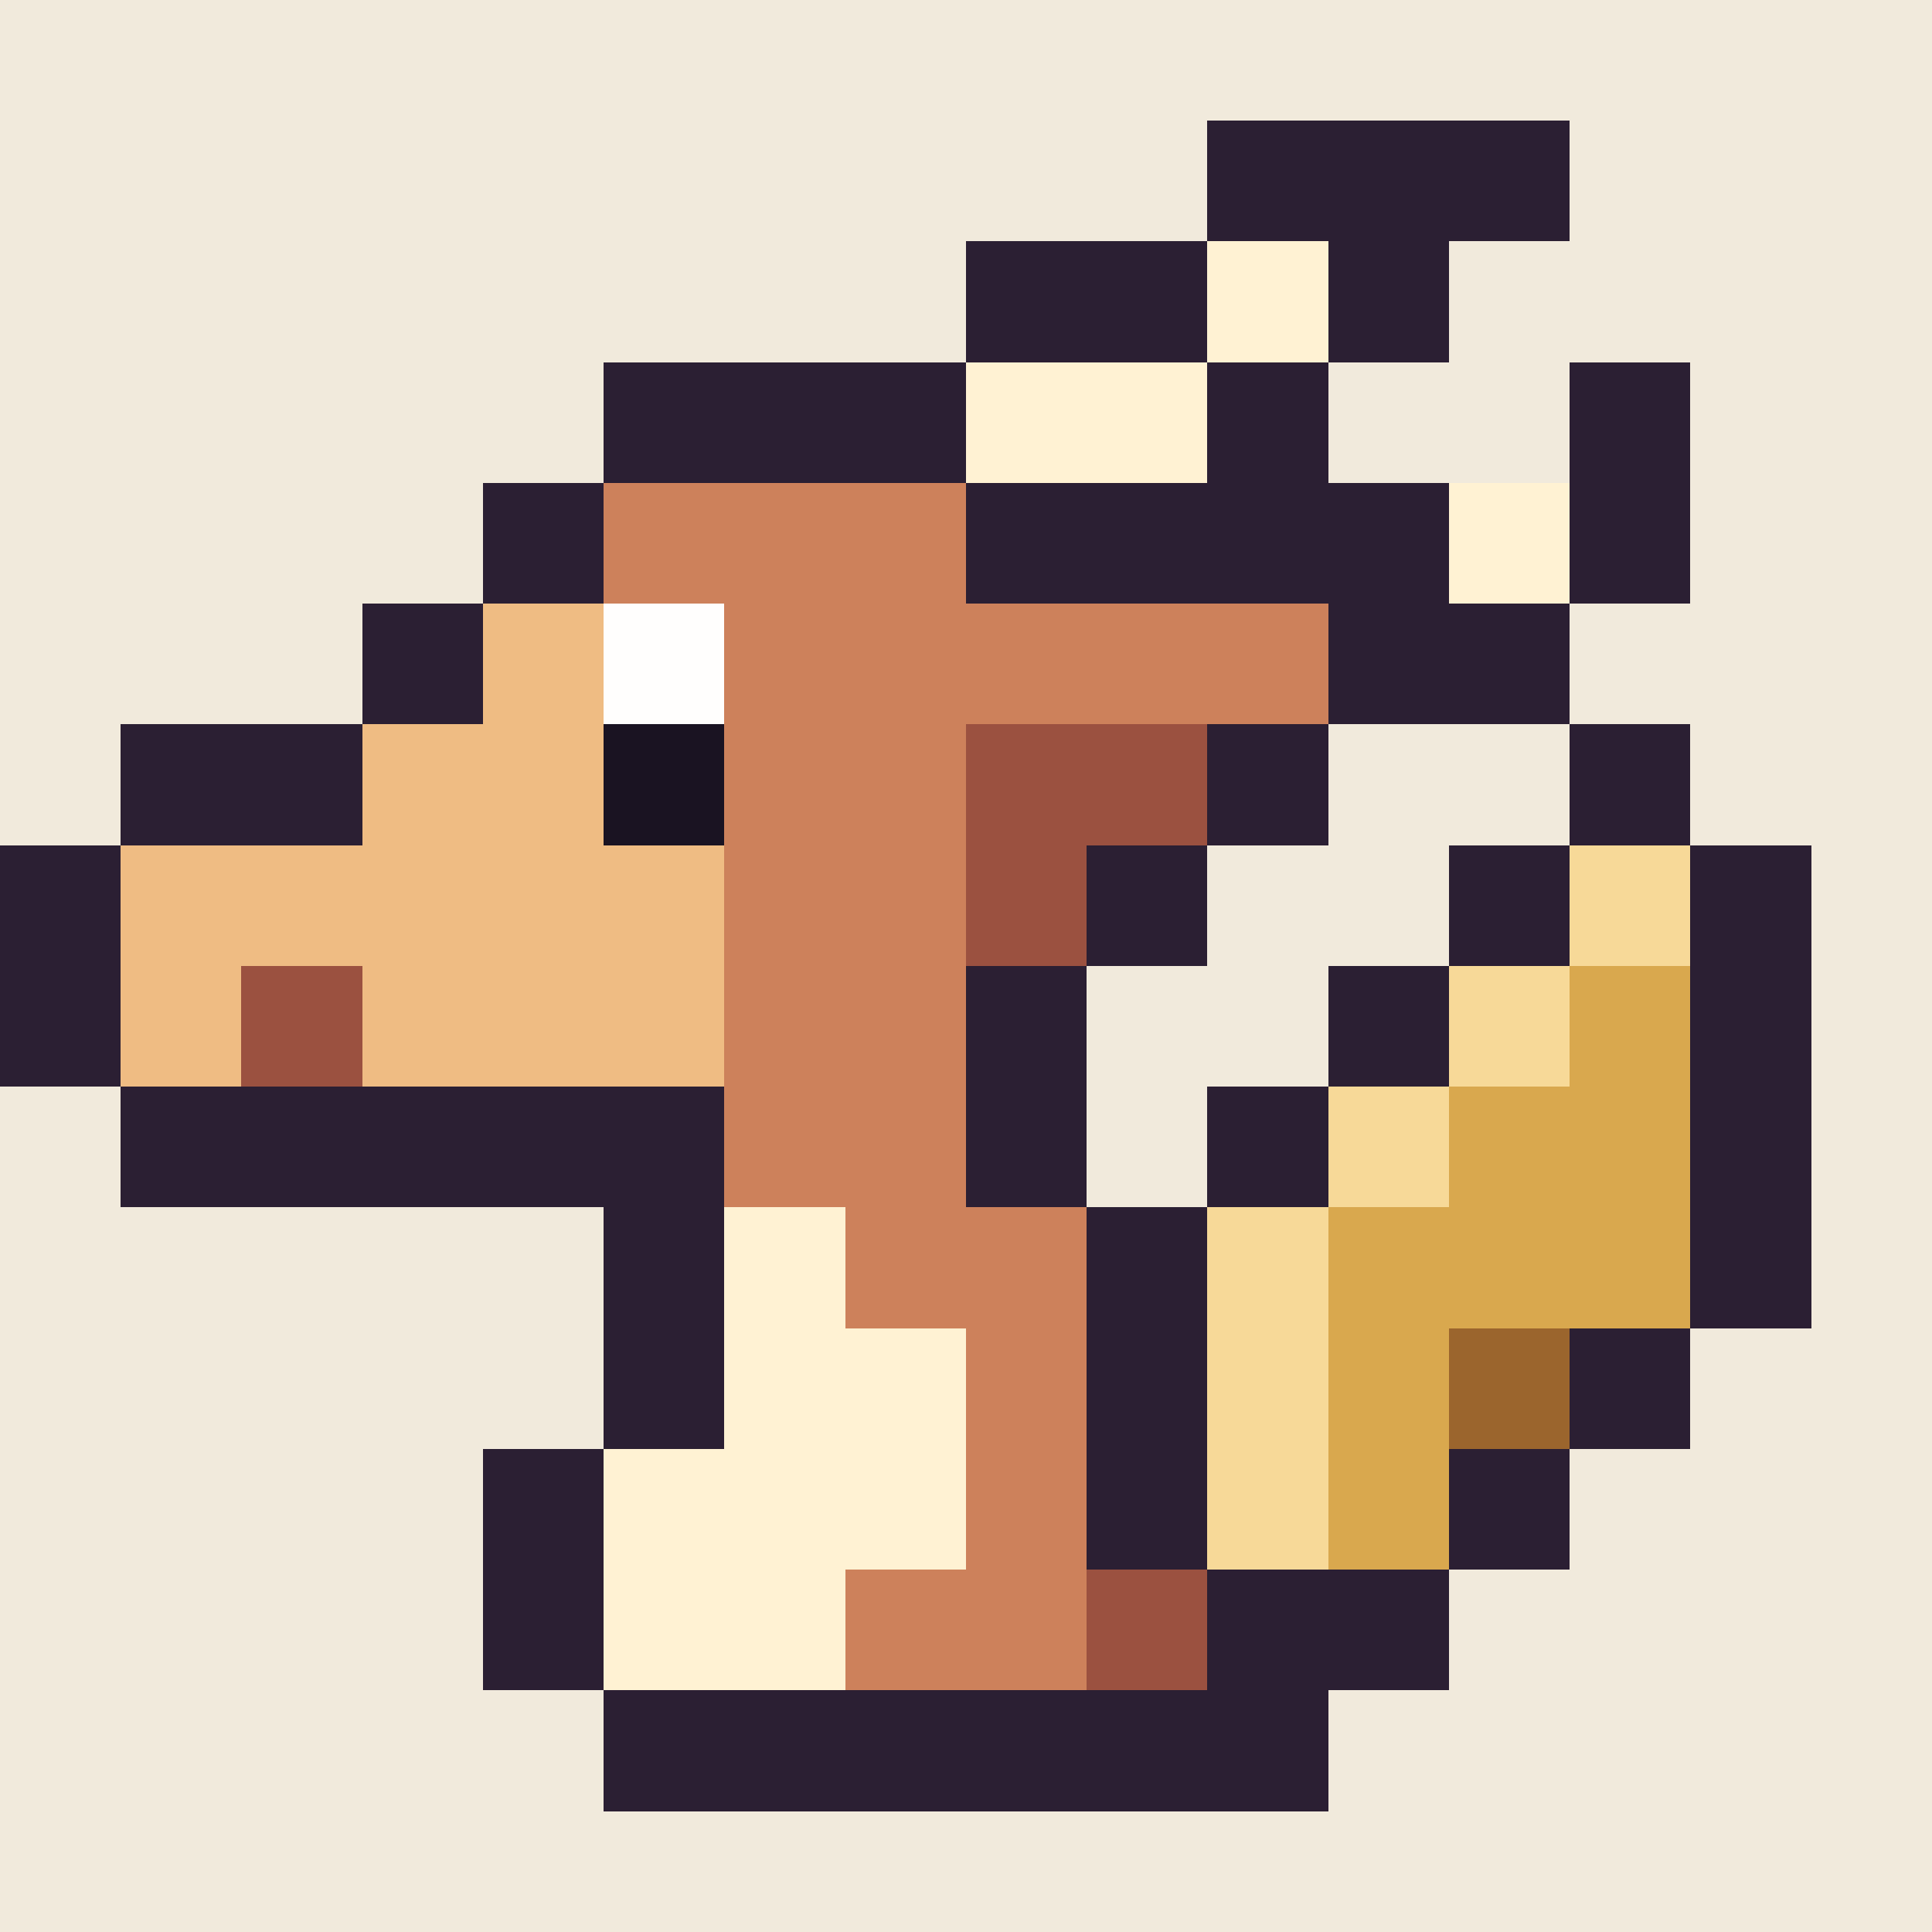
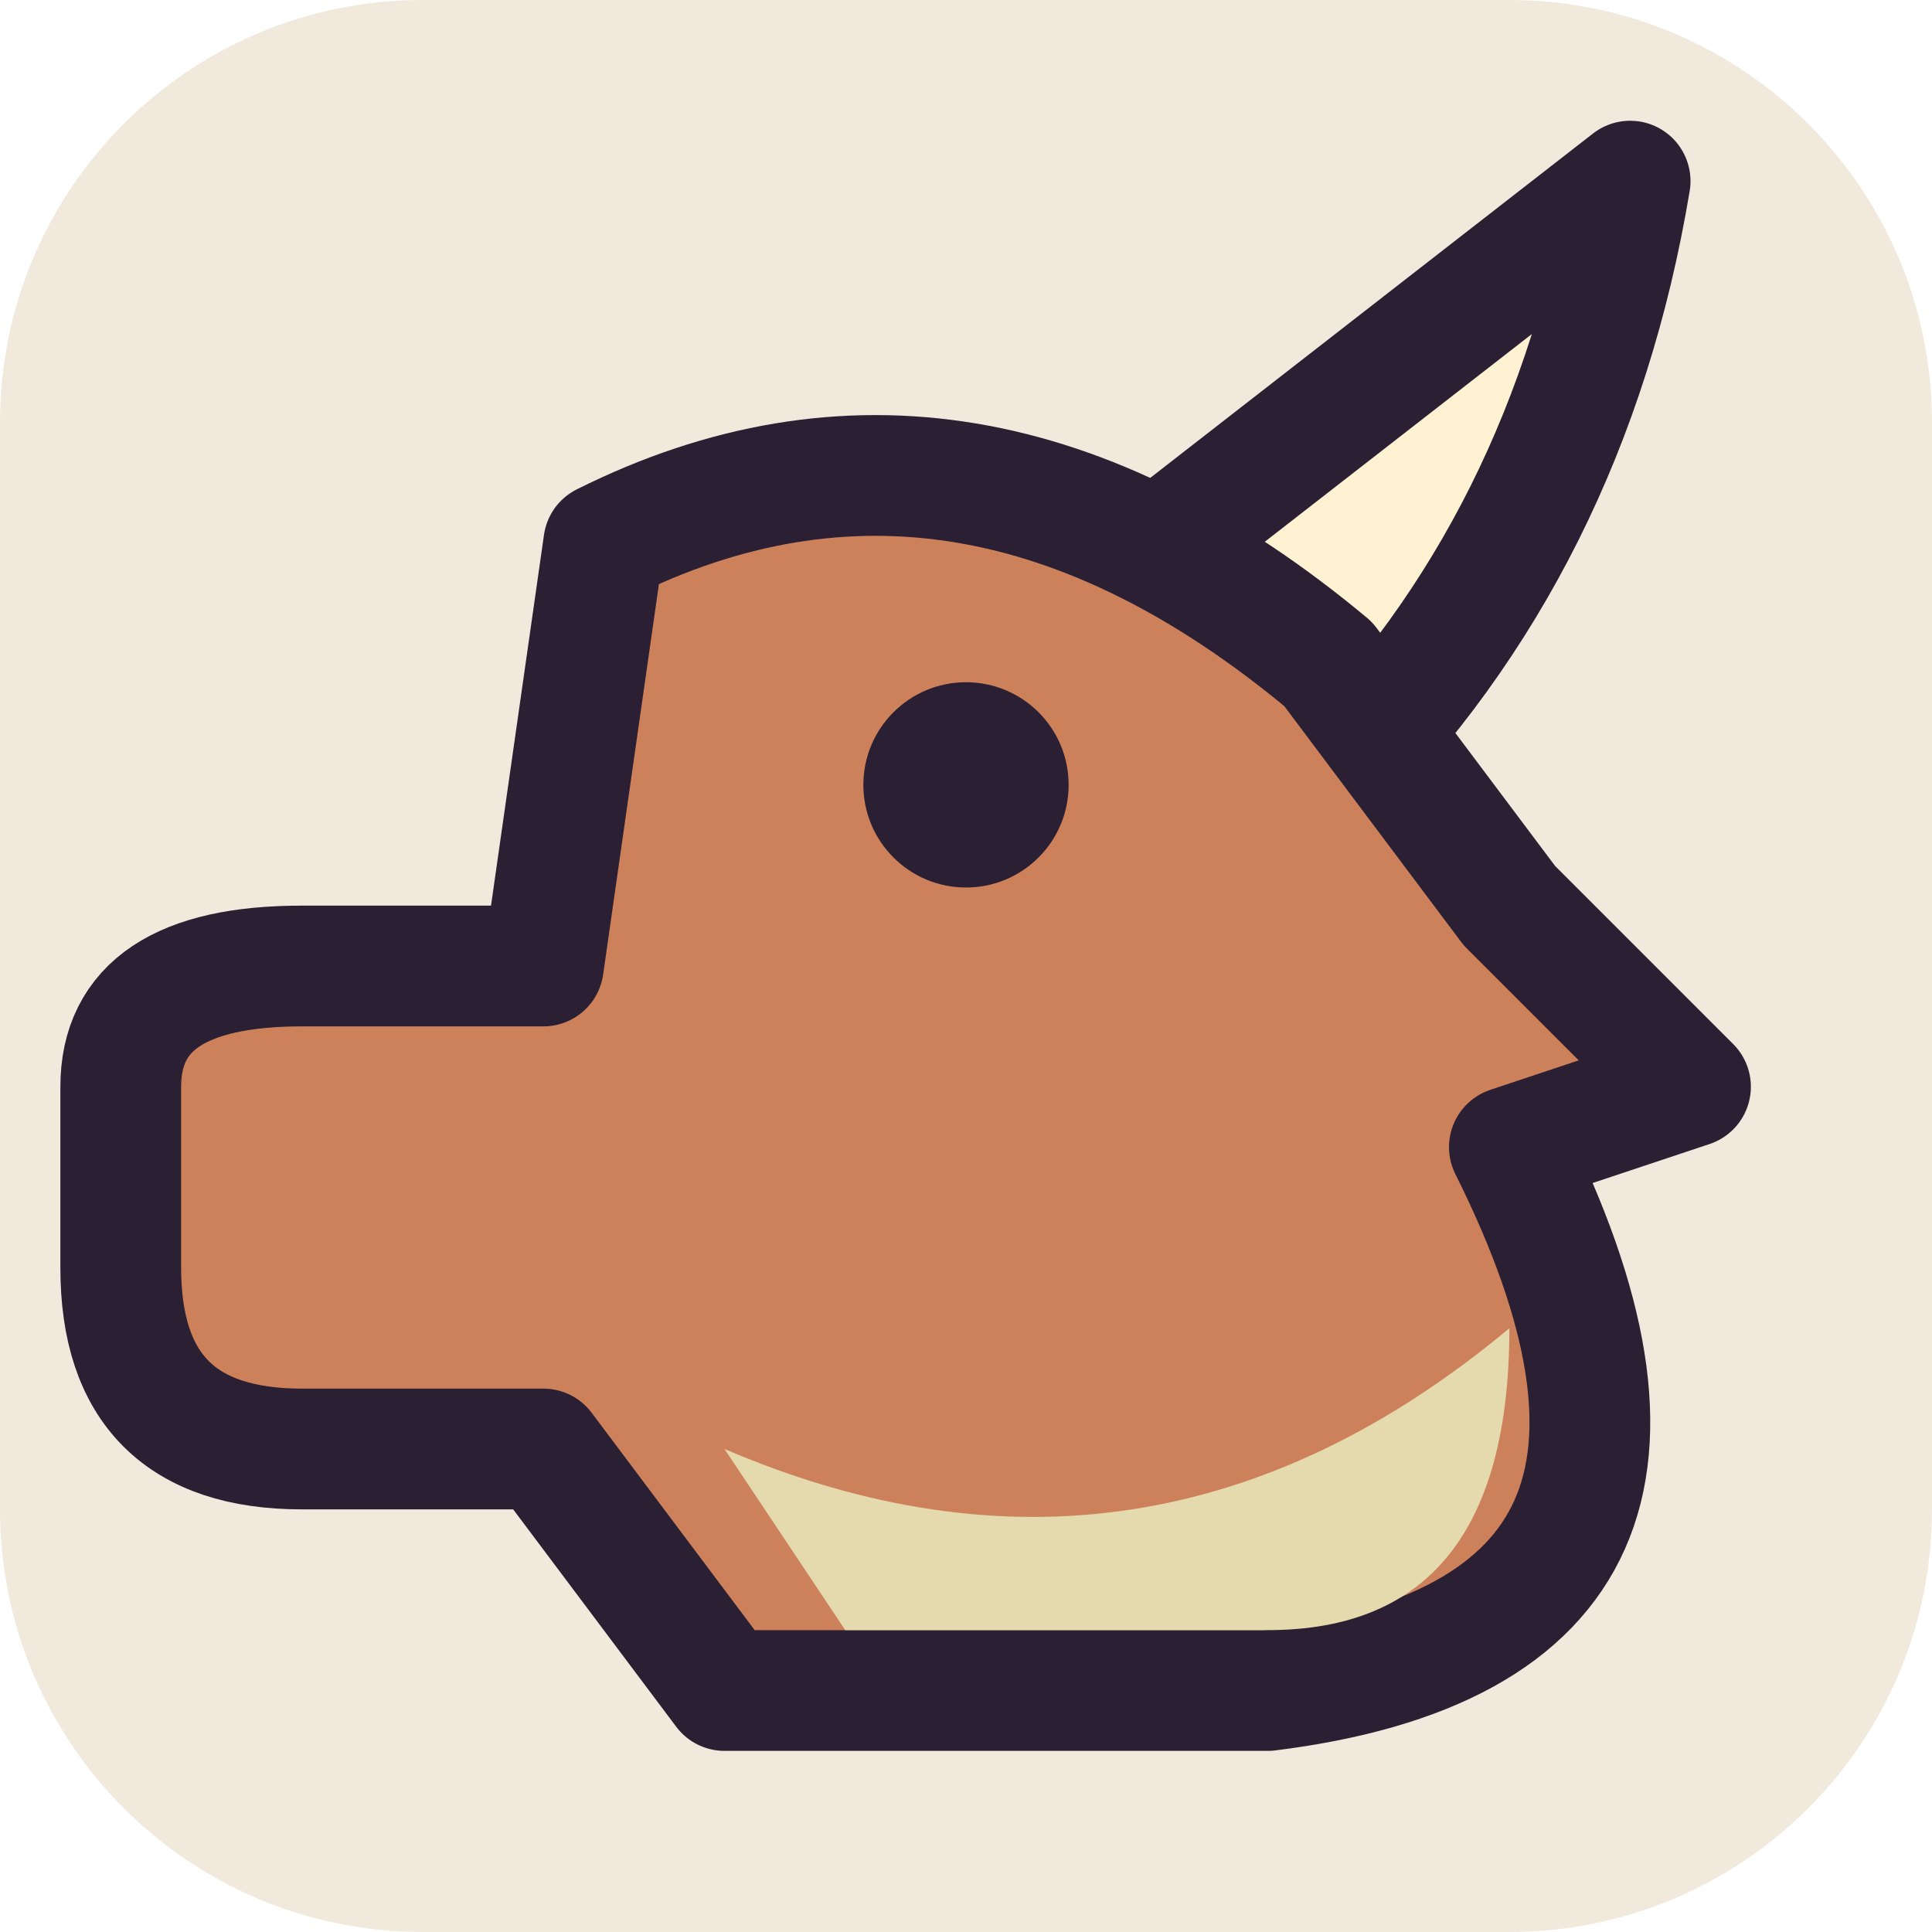
- <svg xmlns="http://www.w3.org/2000/svg" viewBox="0 0 16 16" shape-rendering="crispEdges">
-   <rect width="16" height="16" fill="#f1eadc" />
-   <rect x="10" y="1" width="1" height="1" fill="#2b1f33" />
-   <rect x="11" y="1" width="1" height="1" fill="#2b1f33" />
-   <rect x="12" y="1" width="1" height="1" fill="#2b1f33" />
-   <rect x="8" y="2" width="1" height="1" fill="#2b1f33" />
-   <rect x="9" y="2" width="1" height="1" fill="#2b1f33" />
-   <rect x="10" y="2" width="1" height="1" fill="#fff2d3" />
-   <rect x="11" y="2" width="1" height="1" fill="#2b1f33" />
-   <rect x="5" y="3" width="1" height="1" fill="#2b1f33" />
-   <rect x="6" y="3" width="1" height="1" fill="#2b1f33" />
-   <rect x="7" y="3" width="1" height="1" fill="#2b1f33" />
-   <rect x="8" y="3" width="1" height="1" fill="#fff2d3" />
-   <rect x="9" y="3" width="1" height="1" fill="#fff2d3" />
-   <rect x="10" y="3" width="1" height="1" fill="#2b1f33" />
-   <rect x="13" y="3" width="1" height="1" fill="#2b1f33" />
-   <rect x="4" y="4" width="1" height="1" fill="#2b1f33" />
-   <rect x="5" y="4" width="1" height="1" fill="#cd815b" />
-   <rect x="6" y="4" width="1" height="1" fill="#cd815b" />
-   <rect x="7" y="4" width="1" height="1" fill="#cd815b" />
-   <rect x="8" y="4" width="1" height="1" fill="#2b1f33" />
-   <rect x="9" y="4" width="1" height="1" fill="#2b1f33" />
-   <rect x="10" y="4" width="1" height="1" fill="#2b1f33" />
-   <rect x="11" y="4" width="1" height="1" fill="#2b1f33" />
-   <rect x="12" y="4" width="1" height="1" fill="#fff2d3" />
-   <rect x="13" y="4" width="1" height="1" fill="#2b1f33" />
-   <rect x="3" y="5" width="1" height="1" fill="#2b1f33" />
-   <rect x="4" y="5" width="1" height="1" fill="#efbc83" />
-   <rect x="5" y="5" width="1" height="1" fill="#fffefd" />
-   <rect x="6" y="5" width="1" height="1" fill="#cd815b" />
-   <rect x="7" y="5" width="1" height="1" fill="#cd815b" />
-   <rect x="8" y="5" width="1" height="1" fill="#cd815b" />
-   <rect x="9" y="5" width="1" height="1" fill="#cd815b" />
-   <rect x="10" y="5" width="1" height="1" fill="#cd815b" />
-   <rect x="11" y="5" width="1" height="1" fill="#2b1f33" />
-   <rect x="12" y="5" width="1" height="1" fill="#2b1f33" />
-   <rect x="1" y="6" width="1" height="1" fill="#2b1f33" />
-   <rect x="2" y="6" width="1" height="1" fill="#2b1f33" />
-   <rect x="3" y="6" width="1" height="1" fill="#efbc83" />
-   <rect x="4" y="6" width="1" height="1" fill="#efbc83" />
-   <rect x="5" y="6" width="1" height="1" fill="#1a1322" />
-   <rect x="6" y="6" width="1" height="1" fill="#cd815b" />
-   <rect x="7" y="6" width="1" height="1" fill="#cd815b" />
-   <rect x="8" y="6" width="1" height="1" fill="#9b5140" />
-   <rect x="9" y="6" width="1" height="1" fill="#9b5140" />
-   <rect x="10" y="6" width="1" height="1" fill="#2b1f33" />
-   <rect x="13" y="6" width="1" height="1" fill="#2b1f33" />
-   <rect x="0" y="7" width="1" height="1" fill="#2b1f33" />
-   <rect x="1" y="7" width="1" height="1" fill="#efbc83" />
-   <rect x="2" y="7" width="1" height="1" fill="#efbc83" />
-   <rect x="3" y="7" width="1" height="1" fill="#efbc83" />
-   <rect x="4" y="7" width="1" height="1" fill="#efbc83" />
-   <rect x="5" y="7" width="1" height="1" fill="#efbc83" />
-   <rect x="6" y="7" width="1" height="1" fill="#cd815b" />
-   <rect x="7" y="7" width="1" height="1" fill="#cd815b" />
-   <rect x="8" y="7" width="1" height="1" fill="#9b5140" />
-   <rect x="9" y="7" width="1" height="1" fill="#2b1f33" />
-   <rect x="12" y="7" width="1" height="1" fill="#2b1f33" />
-   <rect x="13" y="7" width="1" height="1" fill="#f7d998" />
-   <rect x="14" y="7" width="1" height="1" fill="#2b1f33" />
-   <rect x="0" y="8" width="1" height="1" fill="#2b1f33" />
-   <rect x="1" y="8" width="1" height="1" fill="#efbc83" />
-   <rect x="2" y="8" width="1" height="1" fill="#9b5140" />
-   <rect x="3" y="8" width="1" height="1" fill="#efbc83" />
-   <rect x="4" y="8" width="1" height="1" fill="#efbc83" />
-   <rect x="5" y="8" width="1" height="1" fill="#efbc83" />
-   <rect x="6" y="8" width="1" height="1" fill="#cd815b" />
-   <rect x="7" y="8" width="1" height="1" fill="#cd815b" />
-   <rect x="8" y="8" width="1" height="1" fill="#2b1f33" />
-   <rect x="11" y="8" width="1" height="1" fill="#2b1f33" />
-   <rect x="12" y="8" width="1" height="1" fill="#f7d998" />
-   <rect x="13" y="8" width="1" height="1" fill="#d9a84e" />
-   <rect x="14" y="8" width="1" height="1" fill="#2b1f33" />
-   <rect x="1" y="9" width="1" height="1" fill="#2b1f33" />
-   <rect x="2" y="9" width="1" height="1" fill="#2b1f33" />
-   <rect x="3" y="9" width="1" height="1" fill="#2b1f33" />
-   <rect x="4" y="9" width="1" height="1" fill="#2b1f33" />
-   <rect x="5" y="9" width="1" height="1" fill="#2b1f33" />
-   <rect x="6" y="9" width="1" height="1" fill="#cd815b" />
-   <rect x="7" y="9" width="1" height="1" fill="#cd815b" />
-   <rect x="8" y="9" width="1" height="1" fill="#2b1f33" />
-   <rect x="10" y="9" width="1" height="1" fill="#2b1f33" />
-   <rect x="11" y="9" width="1" height="1" fill="#f7d998" />
-   <rect x="12" y="9" width="1" height="1" fill="#d9a84e" />
-   <rect x="13" y="9" width="1" height="1" fill="#d9a84e" />
-   <rect x="14" y="9" width="1" height="1" fill="#2b1f33" />
-   <rect x="5" y="10" width="1" height="1" fill="#2b1f33" />
-   <rect x="6" y="10" width="1" height="1" fill="#fff2d3" />
-   <rect x="7" y="10" width="1" height="1" fill="#cd815b" />
-   <rect x="8" y="10" width="1" height="1" fill="#cd815b" />
-   <rect x="9" y="10" width="1" height="1" fill="#2b1f33" />
-   <rect x="10" y="10" width="1" height="1" fill="#f7d998" />
-   <rect x="11" y="10" width="1" height="1" fill="#d9a84e" />
-   <rect x="12" y="10" width="1" height="1" fill="#d9a84e" />
-   <rect x="13" y="10" width="1" height="1" fill="#d9a84e" />
-   <rect x="14" y="10" width="1" height="1" fill="#2b1f33" />
-   <rect x="5" y="11" width="1" height="1" fill="#2b1f33" />
-   <rect x="6" y="11" width="1" height="1" fill="#fff2d3" />
-   <rect x="7" y="11" width="1" height="1" fill="#fff2d3" />
-   <rect x="8" y="11" width="1" height="1" fill="#cd815b" />
-   <rect x="9" y="11" width="1" height="1" fill="#2b1f33" />
-   <rect x="10" y="11" width="1" height="1" fill="#f7d998" />
-   <rect x="11" y="11" width="1" height="1" fill="#d9a84e" />
-   <rect x="12" y="11" width="1" height="1" fill="#9b652d" />
-   <rect x="13" y="11" width="1" height="1" fill="#2b1f33" />
-   <rect x="4" y="12" width="1" height="1" fill="#2b1f33" />
-   <rect x="5" y="12" width="1" height="1" fill="#fff2d3" />
-   <rect x="6" y="12" width="1" height="1" fill="#fff2d3" />
-   <rect x="7" y="12" width="1" height="1" fill="#fff2d3" />
-   <rect x="8" y="12" width="1" height="1" fill="#cd815b" />
-   <rect x="9" y="12" width="1" height="1" fill="#2b1f33" />
-   <rect x="10" y="12" width="1" height="1" fill="#f7d998" />
-   <rect x="11" y="12" width="1" height="1" fill="#d9a84e" />
-   <rect x="12" y="12" width="1" height="1" fill="#2b1f33" />
-   <rect x="4" y="13" width="1" height="1" fill="#2b1f33" />
-   <rect x="5" y="13" width="1" height="1" fill="#fff2d3" />
-   <rect x="6" y="13" width="1" height="1" fill="#fff2d3" />
-   <rect x="7" y="13" width="1" height="1" fill="#cd815b" />
-   <rect x="8" y="13" width="1" height="1" fill="#cd815b" />
-   <rect x="9" y="13" width="1" height="1" fill="#9b5140" />
-   <rect x="10" y="13" width="1" height="1" fill="#2b1f33" />
-   <rect x="11" y="13" width="1" height="1" fill="#2b1f33" />
-   <rect x="5" y="14" width="1" height="1" fill="#2b1f33" />
-   <rect x="6" y="14" width="1" height="1" fill="#2b1f33" />
-   <rect x="7" y="14" width="1" height="1" fill="#2b1f33" />
-   <rect x="8" y="14" width="1" height="1" fill="#2b1f33" />
-   <rect x="9" y="14" width="1" height="1" fill="#2b1f33" />
-   <rect x="10" y="14" width="1" height="1" fill="#2b1f33" />
+ <svg xmlns="http://www.w3.org/2000/svg" viewBox="0 0 32 32" fill="none" stroke="#2b1f33" stroke-width="2" stroke-linecap="round" stroke-linejoin="round">
+   <style>.small{display:none}@media(max-width:16px){.large{display:none}.small{display:inline}}</style>
+   <g class="large">
+     <rect width="32" height="32" rx="7" fill="#f1eadc" stroke="none" />
+     <path d="M18 10L27 3Q26 9 22 13Z" fill="#fff2d3" />
+     <path d="M10 9Q16 6 22 11L25 15L28 18L25 19Q29 27 21 28H12L9 24H5Q2 24 2 21V18Q2 16 5 16H9Z" fill="#cd815b" />
+     <path d="M12 24Q19 27 25 22Q25 27 21 27H14Z" fill="#e5d9ae" stroke="none" />
+     <circle cx="16" cy="13" r="1.7" fill="#2b1f33" stroke="none" />
+   </g>
+   <g class="small" transform="scale(2)">
+     <rect width="16" height="16" rx="3.5" fill="#f1eadc" stroke="none" />
+     <path d="M9 5L13.5 1.5Q13 4.5 11 6.5Z" fill="#fff2d3" />
+     <path d="M5 4.5Q8 3 11 5.5L12.5 7.5L14 9L12.5 9.5Q14.5 13.5 10.5 14H6L4.5 12H2.5Q1 12 1 10.5V9Q1 8 2.5 8H4.5Z" fill="#cd815b" />
+     <circle cx="8" cy="6.5" r="1" fill="#2b1f33" stroke="none" />
+   </g>
</svg>
